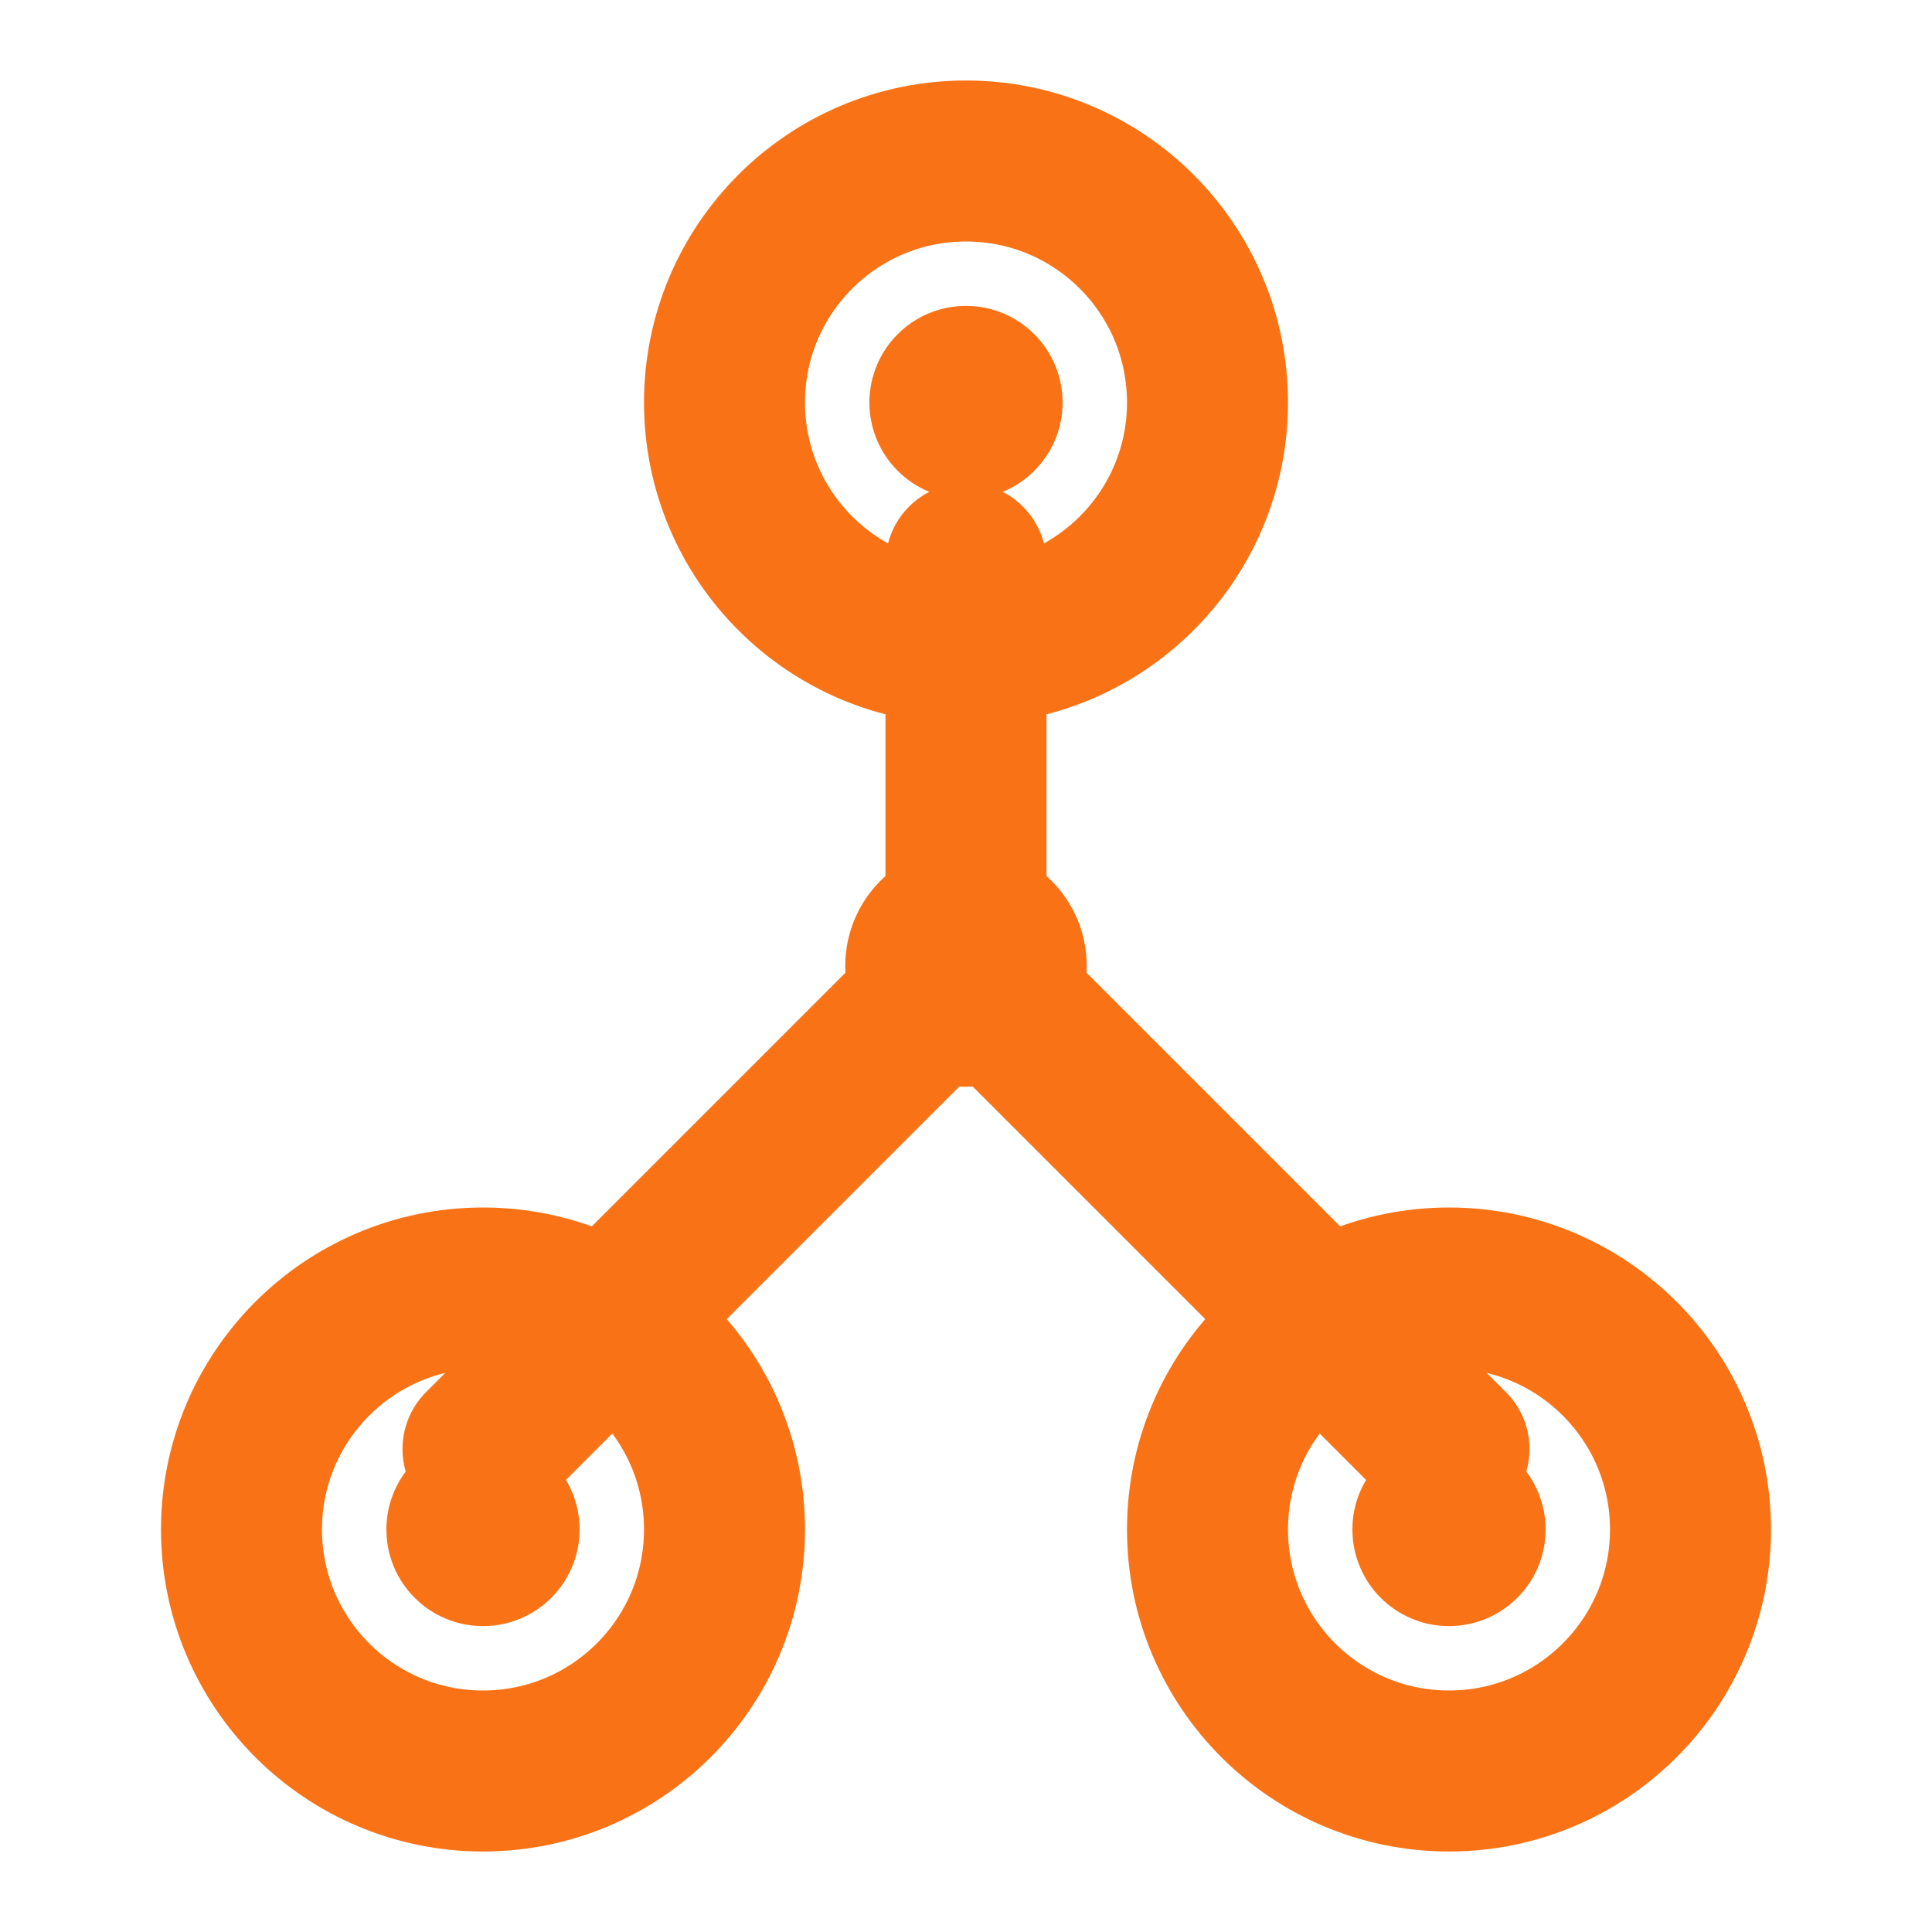
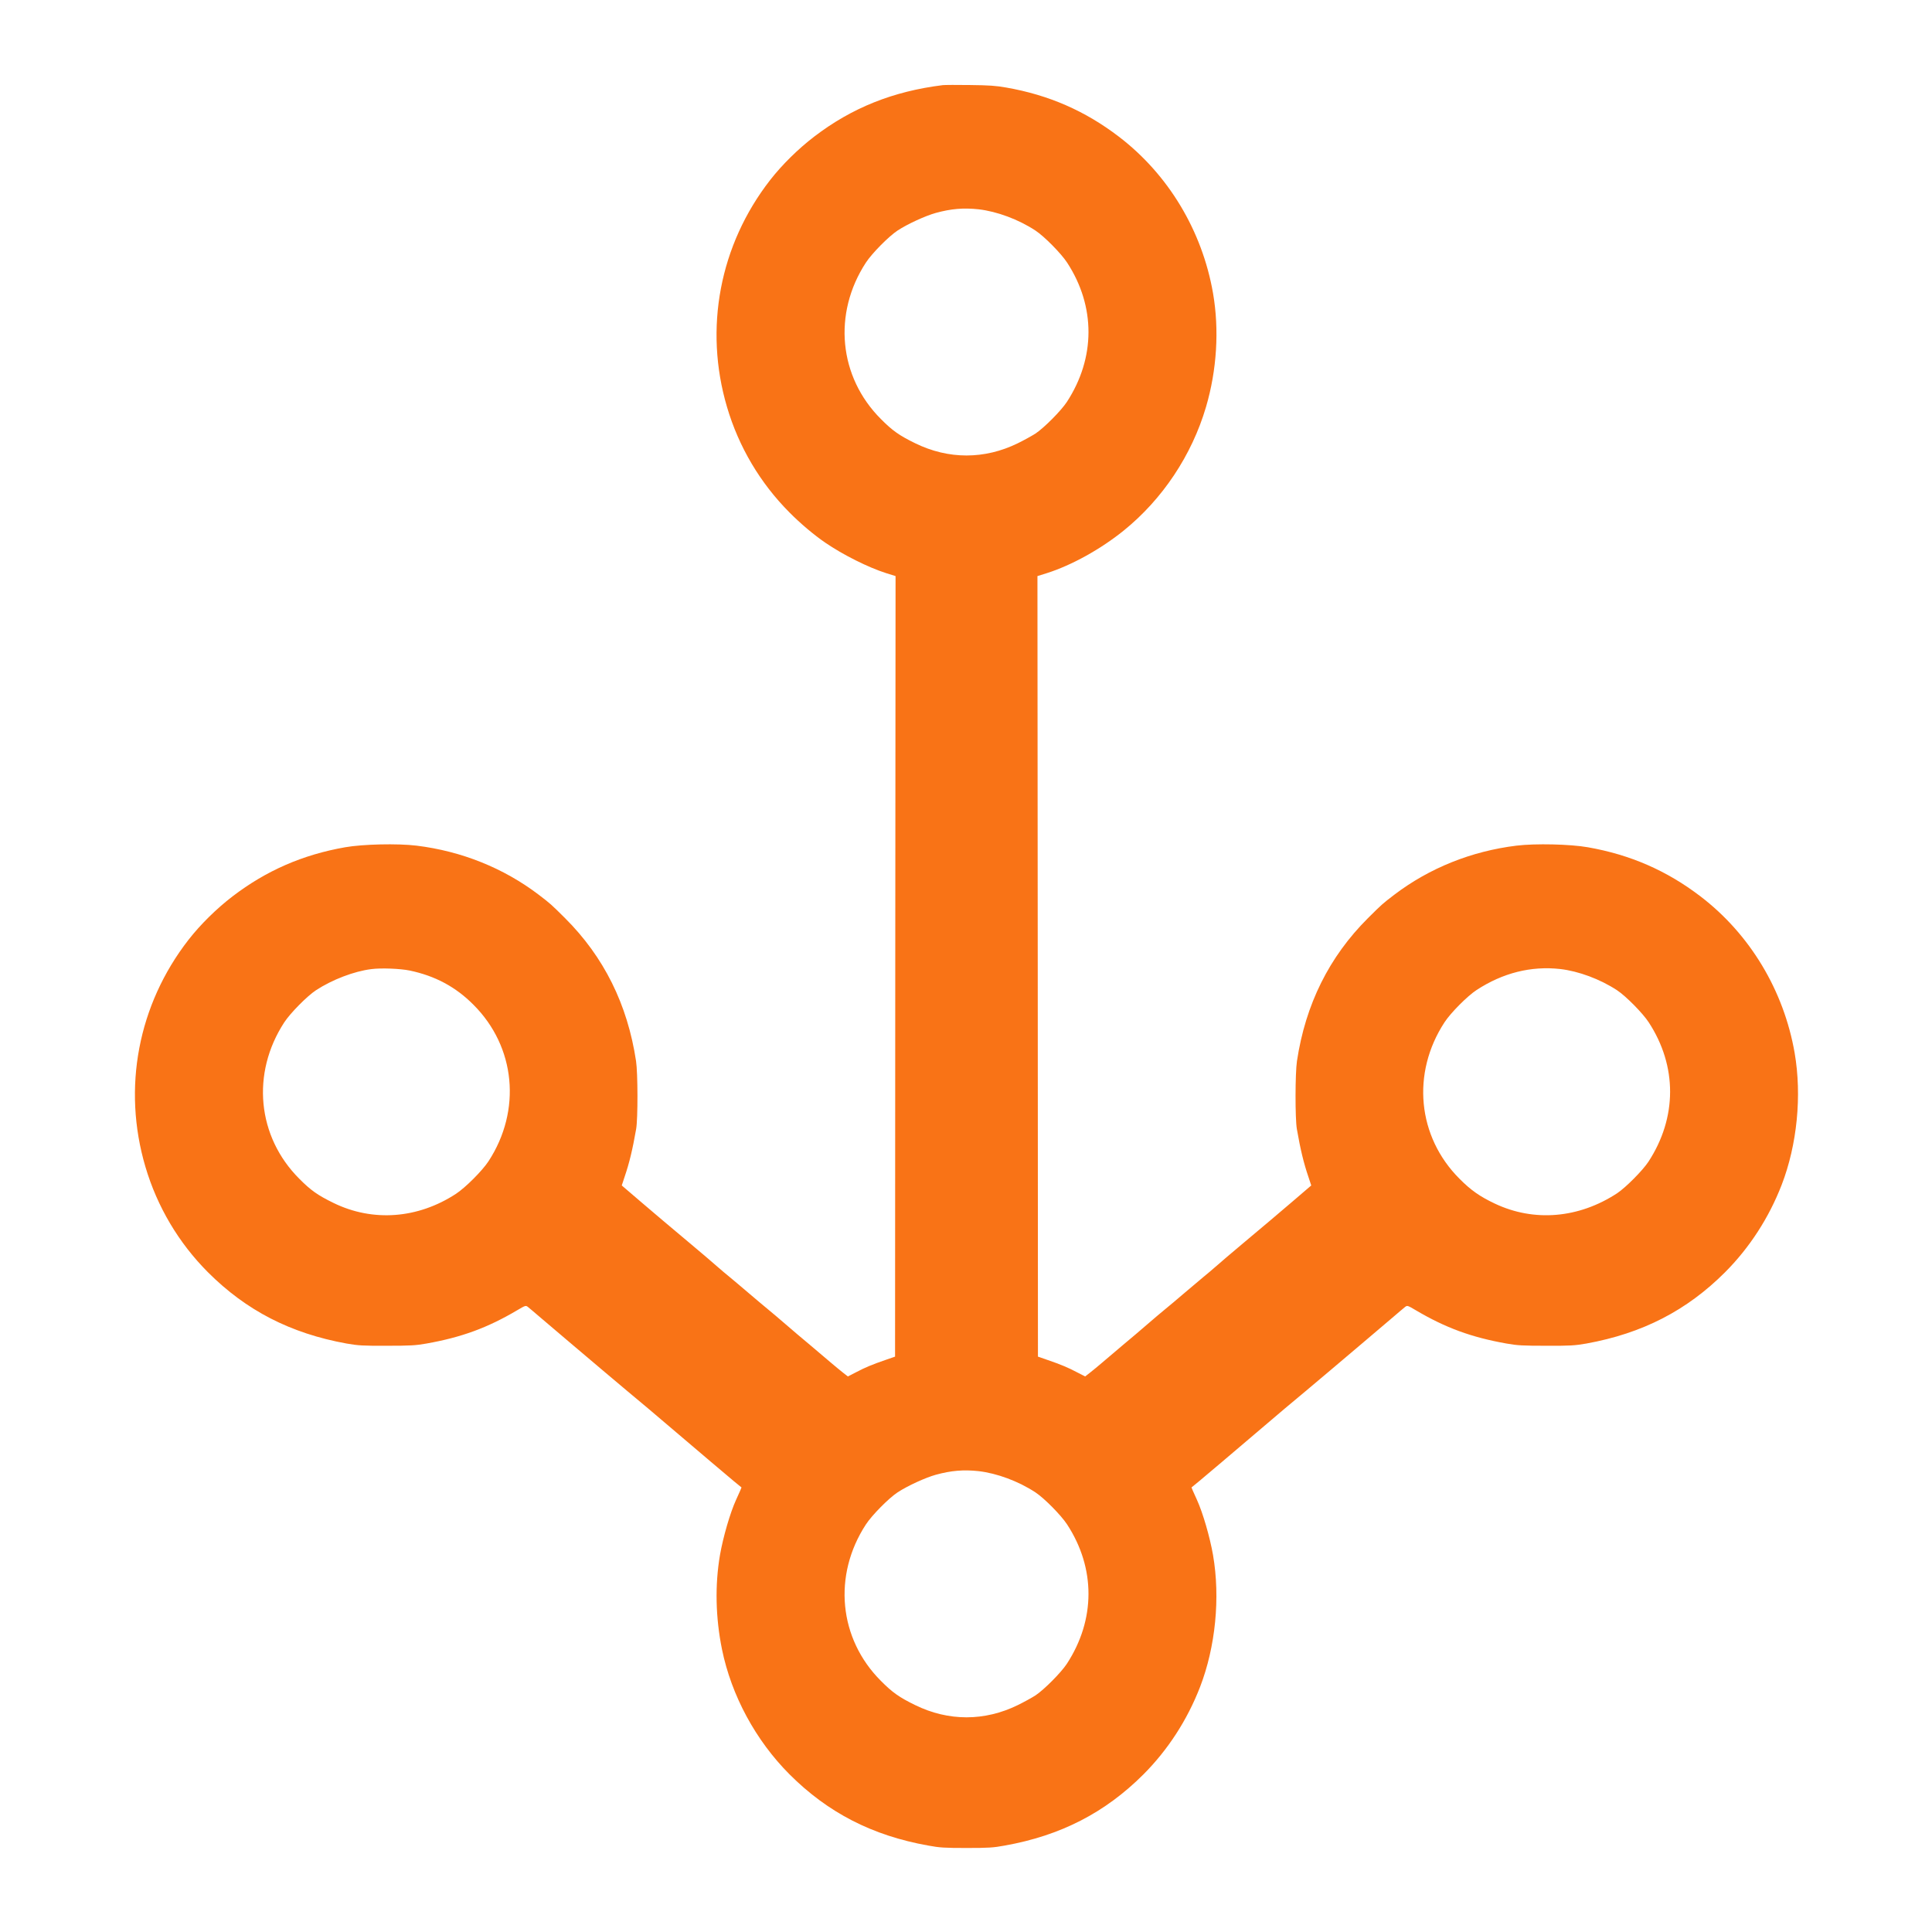
- <svg xmlns="http://www.w3.org/2000/svg" width="24" height="24" viewBox="0 0 24 24" fill="none">
-   <line x1="12" y1="7" x2="12" y2="12" stroke="#f97316" stroke-width="2" stroke-linecap="round" />
-   <line x1="12" y1="12" x2="6" y2="18" stroke="#f97316" stroke-width="2" stroke-linecap="round" />
-   <line x1="12" y1="12" x2="18" y2="18" stroke="#f97316" stroke-width="2" stroke-linecap="round" />
-   <circle cx="12" cy="12" r="1.5" fill="#f97316" />
-   <circle cx="12" cy="5" r="3" stroke="#f97316" stroke-width="2" fill="none" />
-   <circle cx="12" cy="5" r="1.2" fill="#f97316" />
-   <circle cx="6" cy="19" r="3" stroke="#f97316" stroke-width="2" fill="none" />
-   <circle cx="6" cy="19" r="1.2" fill="#f97316" />
-   <circle cx="18" cy="19" r="3" stroke="#f97316" stroke-width="2" fill="none" />
-   <circle cx="18" cy="19" r="1.2" fill="#f97316" />
+ <svg xmlns="http://www.w3.org/2000/svg" width="24" height="24" viewBox="0 0 1920 1920">
+   <g transform="translate(0,1920) scale(0.1,-0.1)" fill="#f97316" stroke="none">
+     <path d="M9370 18354 c-494 -61 -904 -225 -1279 -512 -159 -122 -318 -278 -438 -432 -501 -644 -659 -1473 -428 -2255 117 -397 330 -756 621 -1048 110 -111 243 -223 354 -299 176 -121 430 -248 607 -304 l93 -29 -3 -3879 -2 -3878 -95 -33 c-128 -44 -204 -75 -296 -124 l-78 -40 -50 39 c-28 22 -82 67 -121 100 -38 33 -130 111 -204 173 -74 61 -184 155 -244 207 -60 52 -139 119 -176 149 -36 29 -124 104 -196 165 -71 61 -155 131 -185 156 -30 24 -89 74 -130 110 -41 37 -154 132 -250 213 -246 206 -334 281 -503 425 -81 70 -157 135 -168 144 l-20 17 29 88 c46 135 78 267 114 473 18 104 17 556 -1 675 -85 564 -320 1036 -705 1420 -140 139 -143 142 -262 233 -350 266 -767 433 -1214 488 -190 23 -534 15 -710 -16 -422 -74 -784 -232 -1119 -488 -159 -122 -318 -278 -438 -432 -501 -644 -659 -1473 -428 -2255 117 -397 330 -756 621 -1048 381 -381 821 -608 1379 -709 116 -20 159 -23 400 -22 232 0 287 3 393 22 349 62 606 156 902 331 81 48 85 49 106 33 12 -9 70 -59 130 -110 60 -51 186 -158 279 -237 94 -79 246 -208 339 -287 93 -79 201 -170 241 -203 40 -33 133 -111 207 -173 73 -63 211 -180 306 -260 96 -81 240 -203 320 -272 81 -69 182 -154 224 -189 l77 -63 -13 -32 c-8 -17 -26 -58 -41 -91 -59 -129 -129 -371 -160 -549 -51 -298 -44 -621 20 -937 94 -459 334 -904 671 -1242 381 -381 823 -609 1379 -708 113 -21 162 -24 380 -24 218 0 267 3 380 24 556 99 998 327 1379 708 243 244 435 540 562 868 154 399 202 887 129 1311 -31 178 -101 420 -160 549 -15 33 -33 74 -41 91 l-13 32 77 63 c42 35 143 120 224 189 80 69 224 191 320 272 95 80 233 197 306 260 74 62 167 140 207 173 40 33 148 124 241 203 93 79 246 208 339 287 94 79 219 186 279 237 60 51 118 101 130 110 21 16 25 15 106 -33 296 -175 553 -269 902 -331 106 -19 161 -22 393 -22 241 -1 284 2 400 22 558 101 998 328 1379 709 243 244 435 540 562 868 154 399 202 887 129 1311 -108 621 -444 1180 -936 1556 -335 256 -697 414 -1119 488 -176 31 -520 39 -710 16 -447 -55 -864 -222 -1214 -488 -119 -91 -122 -94 -262 -233 -385 -384 -620 -856 -705 -1420 -18 -119 -19 -571 -1 -675 36 -206 68 -338 114 -473 l29 -88 -20 -17 c-11 -9 -87 -74 -168 -144 -169 -144 -257 -219 -503 -425 -96 -81 -209 -176 -250 -213 -41 -36 -100 -86 -130 -110 -30 -25 -113 -95 -185 -156 -71 -61 -160 -136 -196 -165 -37 -30 -116 -97 -176 -149 -60 -52 -170 -146 -244 -207 -74 -62 -165 -140 -204 -173 -38 -33 -93 -78 -121 -100 l-50 -39 -78 40 c-92 49 -168 80 -296 124 l-95 33 -2 3878 -3 3879 93 29 c246 78 535 238 764 423 386 312 677 749 818 1228 108 367 133 766 70 1131 -108 621 -444 1180 -936 1556 -335 256 -696 414 -1119 488 -101 18 -171 23 -360 25 -129 2 -251 1 -270 -1z m355 -1234 c182 -21 396 -100 565 -211 88 -58 255 -227 315 -319 284 -435 283 -947 -3 -1385 -58 -88 -226 -257 -312 -314 -36 -23 -114 -66 -175 -96 -331 -162 -689 -162 -1020 0 -158 77 -227 126 -340 240 -420 419 -480 1049 -150 1555 60 92 227 261 315 319 101 66 276 146 380 175 153 42 276 52 425 36z m-5654 -7565 c253 -53 457 -162 634 -340 419 -418 480 -1049 150 -1555 -63 -96 -229 -262 -325 -325 -379 -247 -826 -280 -1215 -90 -158 77 -227 126 -340 240 -420 419 -480 1049 -150 1555 60 92 227 261 315 319 162 106 380 189 550 210 98 13 288 5 381 -14z m11434 15 c182 -21 396 -100 565 -211 88 -58 255 -227 315 -319 284 -435 283 -947 -3 -1385 -58 -88 -226 -257 -312 -314 -381 -249 -825 -287 -1215 -102 -148 70 -238 133 -350 246 -419 418 -480 1049 -150 1555 62 95 228 262 320 322 261 170 541 240 830 208z m-5780 -4990 c182 -21 396 -100 565 -211 88 -58 255 -227 315 -319 284 -435 283 -947 -3 -1385 -58 -88 -226 -257 -312 -314 -36 -23 -114 -66 -175 -96 -331 -162 -689 -162 -1020 0 -158 77 -227 126 -340 240 -420 419 -480 1049 -150 1555 60 92 227 261 315 319 101 66 276 146 380 175 153 42 276 52 425 36z" />
+   </g>
</svg>
